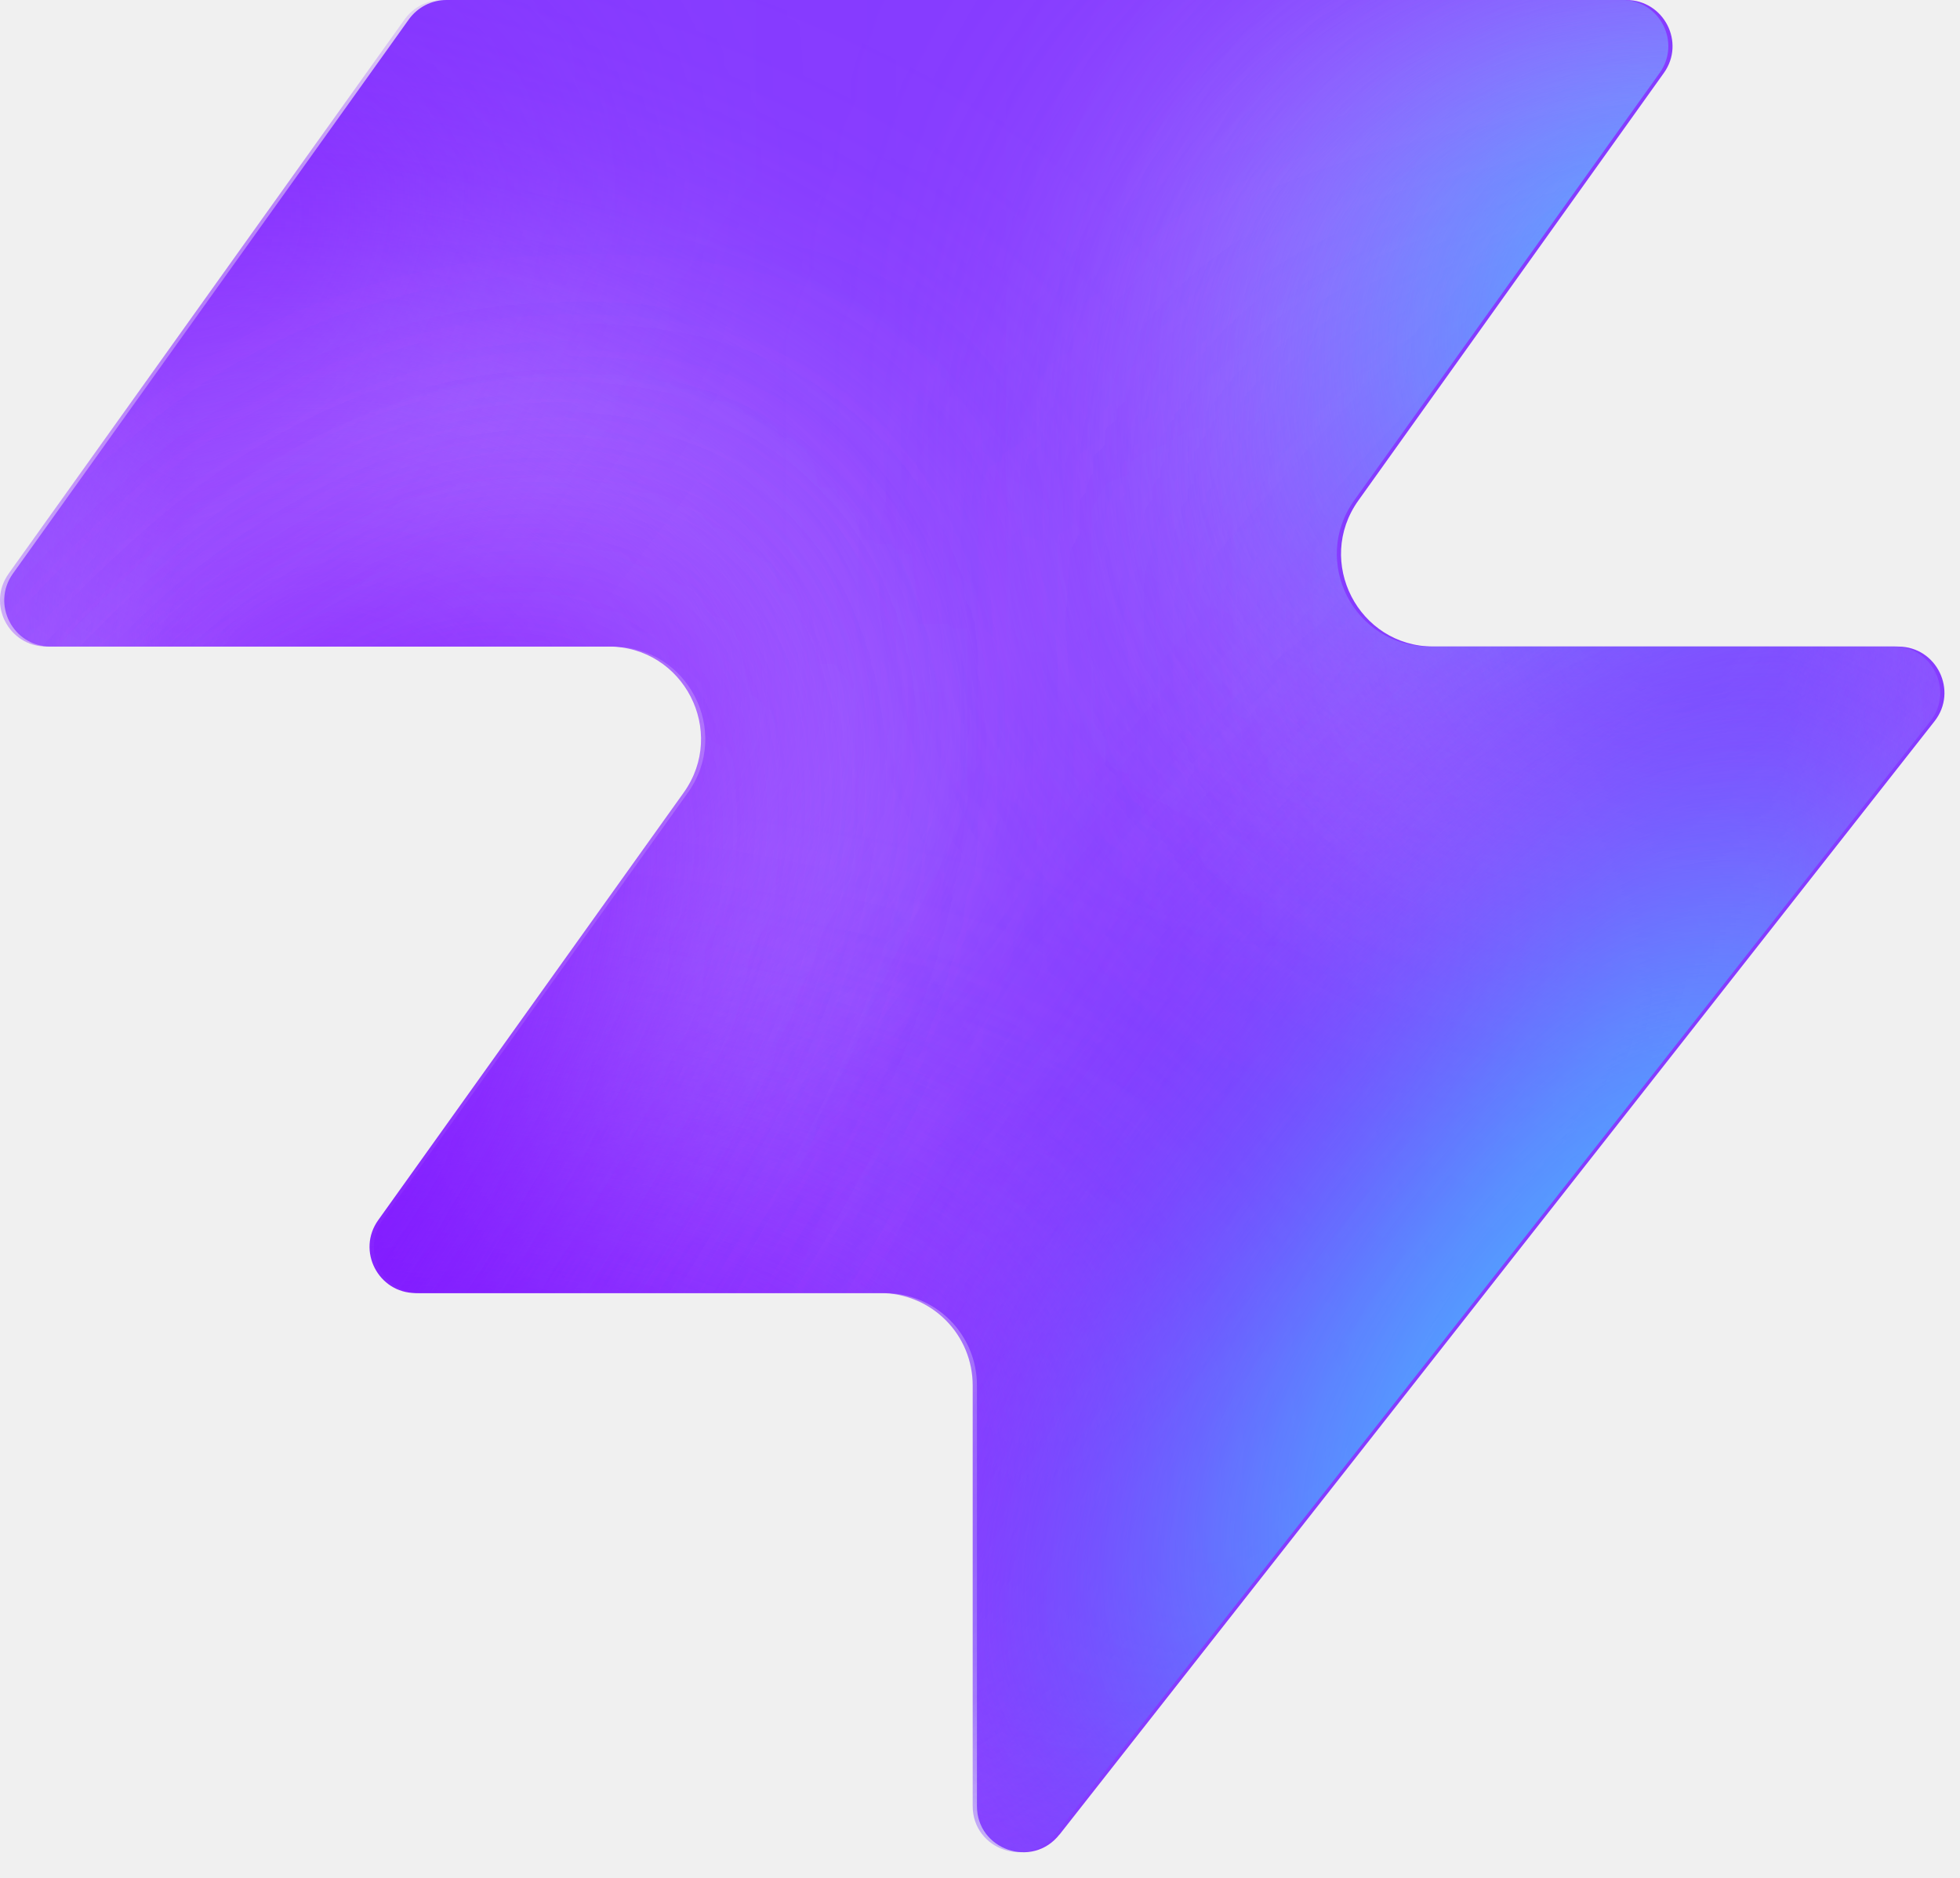
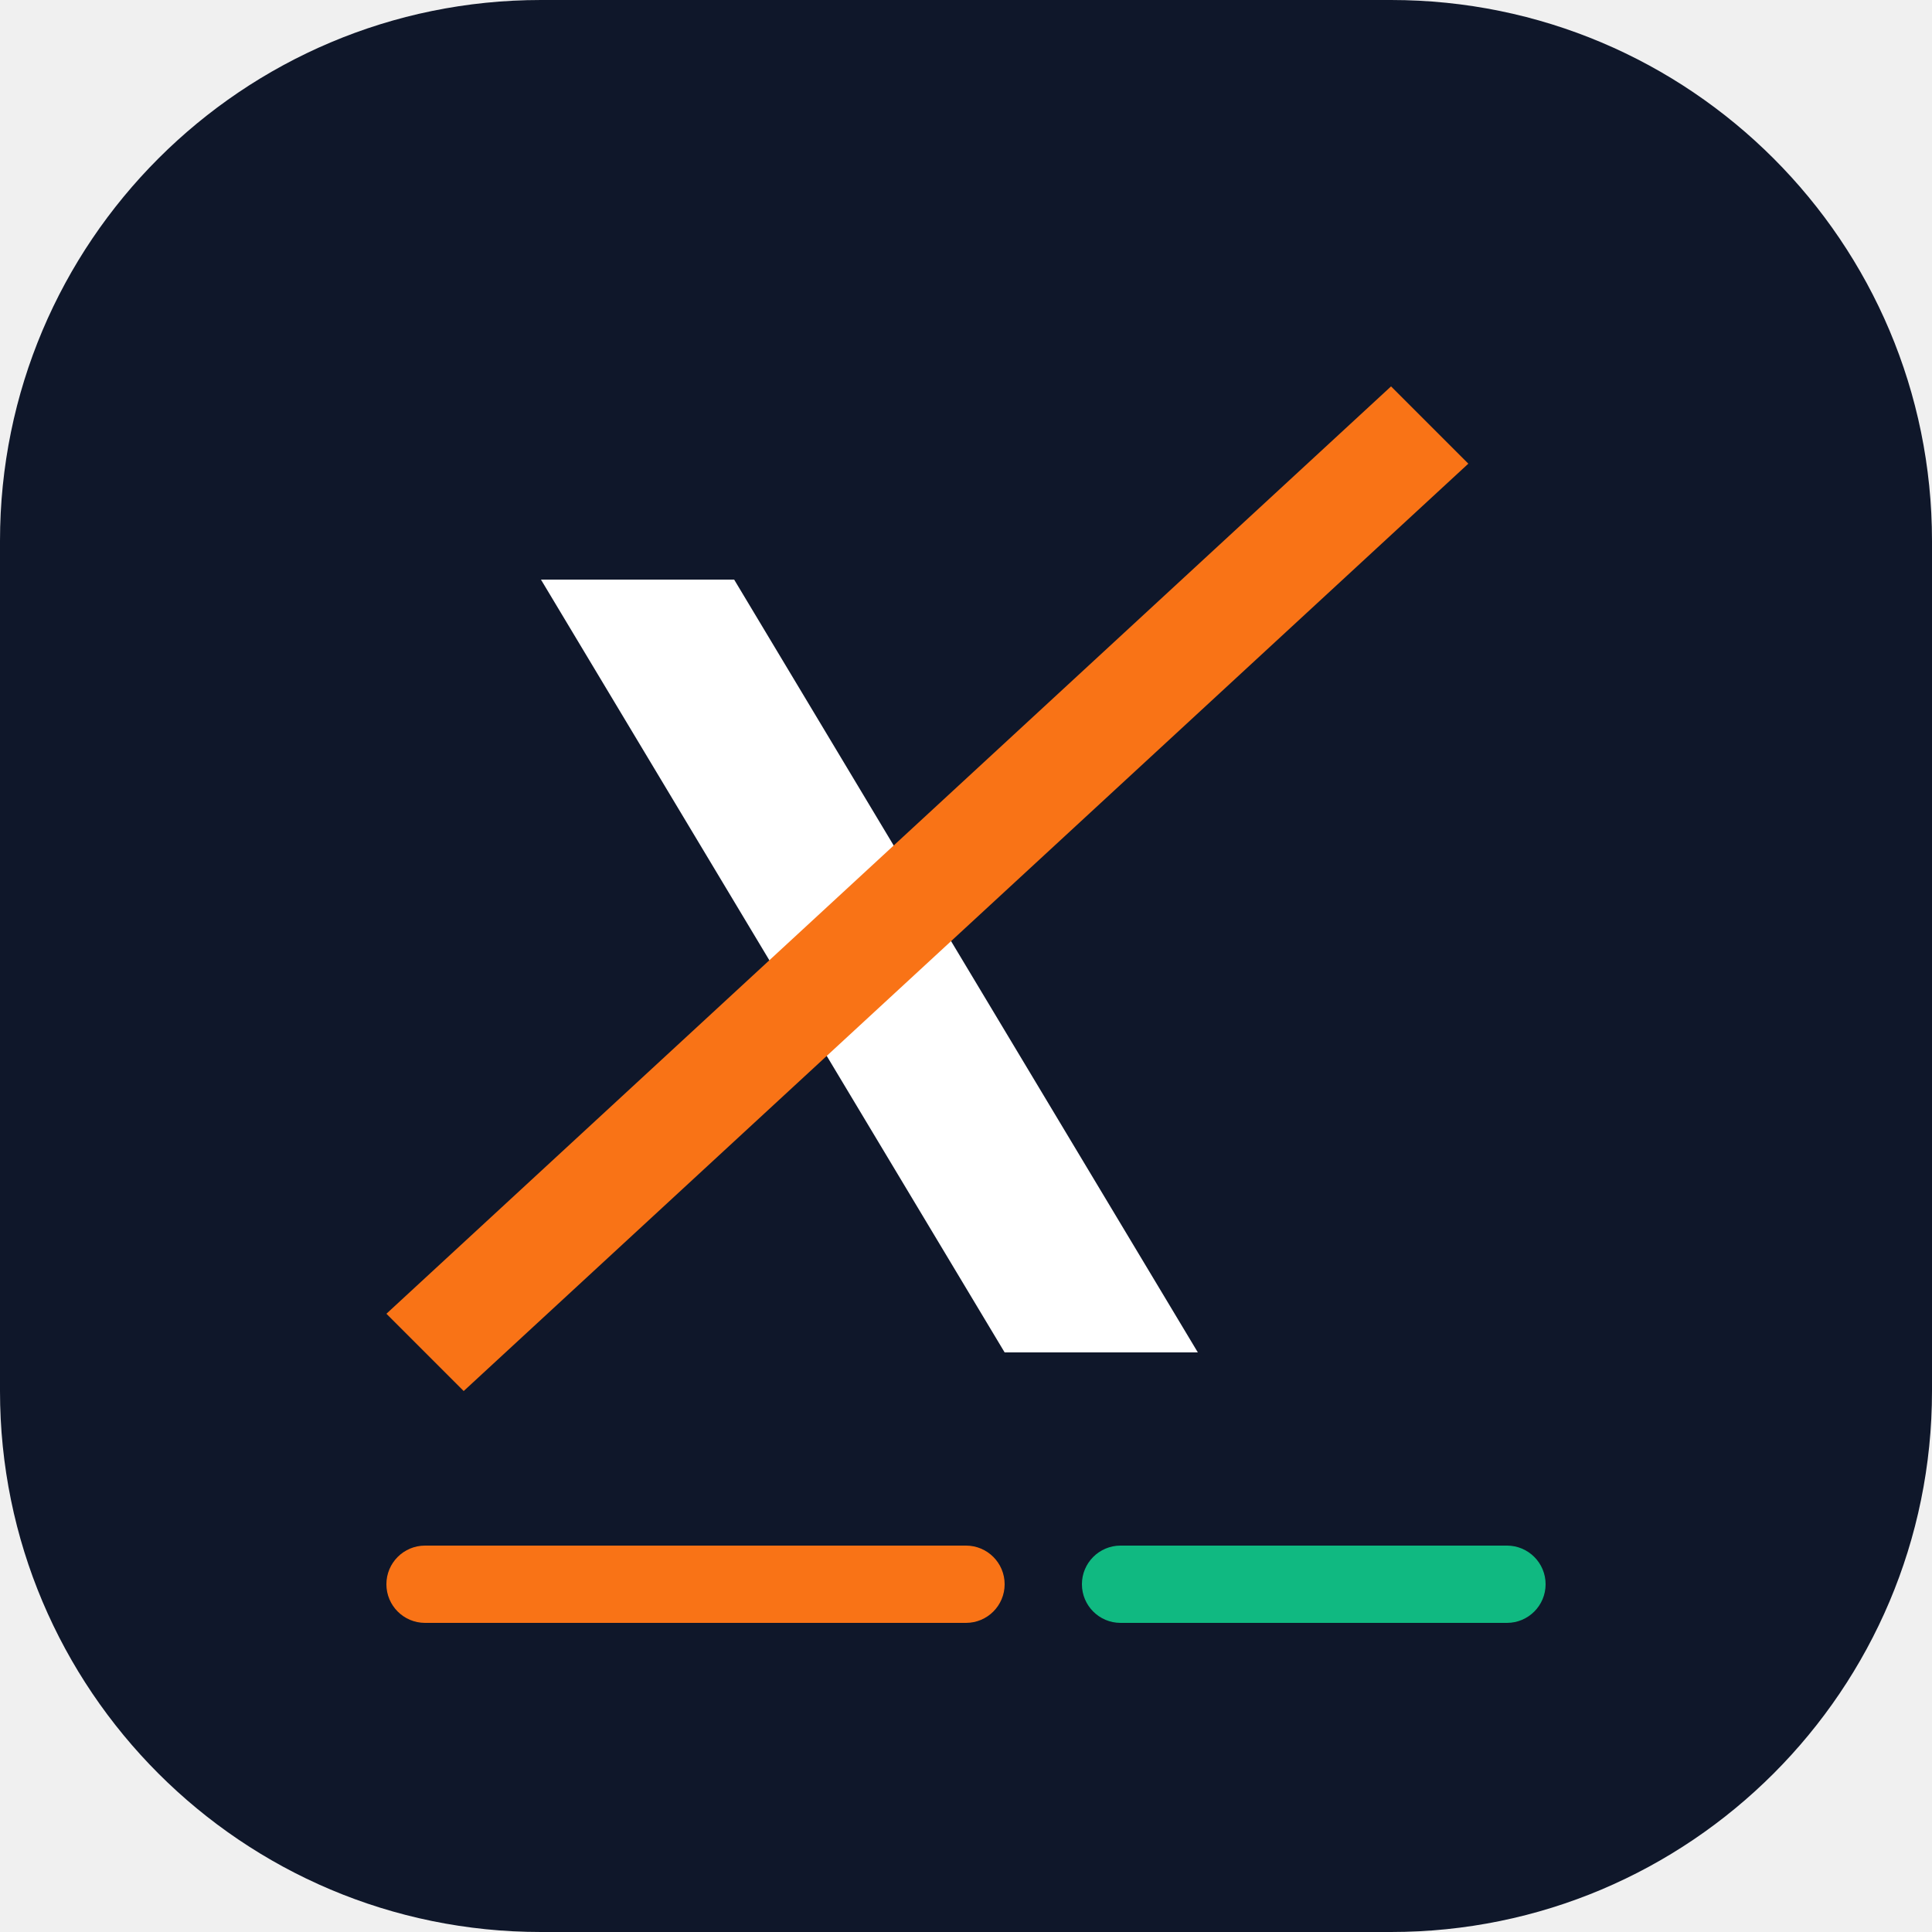
- <svg xmlns="http://www.w3.org/2000/svg" width="48" height="46" fill="none" viewBox="0 0 48 46">
-   <path fill="#863bff" d="M25.946 44.938c-.664.845-2.021.375-2.021-.698V33.937a2.26 2.26 0 0 0-2.262-2.262H10.287c-.92 0-1.456-1.04-.92-1.788l7.48-10.471c1.07-1.497 0-3.578-1.842-3.578H1.237c-.92 0-1.456-1.04-.92-1.788L10.013.474c.214-.297.556-.474.92-.474h28.894c.92 0 1.456 1.04.92 1.788l-7.48 10.471c-1.07 1.498 0 3.579 1.842 3.579h11.377c.943 0 1.473 1.088.89 1.83L25.947 44.94z" style="fill:#863bff;fill:color(display-p3 .525 .23 1);fill-opacity:1" />
-   <mask id="a" width="48" height="46" x="0" y="0" maskUnits="userSpaceOnUse" style="mask-type:alpha">
-     <path fill="#000" d="M25.842 44.938c-.664.844-2.021.375-2.021-.698V33.937a2.26 2.26 0 0 0-2.262-2.262H10.183c-.92 0-1.456-1.04-.92-1.788l7.48-10.471c1.07-1.498 0-3.579-1.842-3.579H1.133c-.92 0-1.456-1.04-.92-1.787L9.91.473c.214-.297.556-.474.92-.474h28.894c.92 0 1.456 1.04.92 1.788l-7.48 10.471c-1.07 1.498 0 3.578 1.842 3.578h11.377c.943 0 1.473 1.088.89 1.832L25.843 44.94z" style="fill:#000;fill-opacity:1" />
-   </mask>
-   <g mask="url(#a)">
-     <g filter="url(#b)">
-       <ellipse cx="5.508" cy="14.704" fill="#ede6ff" rx="5.508" ry="14.704" style="fill:#ede6ff;fill:color(display-p3 .927 .903 1);fill-opacity:1" transform="matrix(.00324 1 1 -.00324 -4.47 31.516)" />
-     </g>
-     <g filter="url(#c)">
-       <ellipse cx="10.399" cy="29.851" fill="#ede6ff" rx="10.399" ry="29.851" style="fill:#ede6ff;fill:color(display-p3 .927 .903 1);fill-opacity:1" transform="matrix(.00324 1 1 -.00324 -39.328 7.883)" />
-     </g>
-     <g filter="url(#d)">
-       <ellipse cx="5.508" cy="30.487" fill="#7e14ff" rx="5.508" ry="30.487" style="fill:#7e14ff;fill:color(display-p3 .492 .077 1);fill-opacity:1" transform="rotate(89.814 -25.913 -14.639)scale(1 -1)" />
-     </g>
-     <g filter="url(#e)">
-       <ellipse cx="5.508" cy="30.599" fill="#7e14ff" rx="5.508" ry="30.599" style="fill:#7e14ff;fill:color(display-p3 .492 .077 1);fill-opacity:1" transform="rotate(89.814 -32.644 -3.334)scale(1 -1)" />
-     </g>
-     <g filter="url(#f)">
-       <ellipse cx="5.508" cy="30.599" fill="#7e14ff" rx="5.508" ry="30.599" style="fill:#7e14ff;fill:color(display-p3 .492 .077 1);fill-opacity:1" transform="matrix(.00324 1 1 -.00324 -34.34 30.47)" />
-     </g>
-     <g filter="url(#g)">
-       <ellipse cx="14.072" cy="22.078" fill="#ede6ff" rx="14.072" ry="22.078" style="fill:#ede6ff;fill:color(display-p3 .927 .903 1);fill-opacity:1" transform="rotate(93.35 24.506 48.493)scale(-1 1)" />
-     </g>
-     <g filter="url(#h)">
-       <ellipse cx="3.47" cy="21.501" fill="#7e14ff" rx="3.47" ry="21.501" style="fill:#7e14ff;fill:color(display-p3 .492 .077 1);fill-opacity:1" transform="rotate(89.009 28.708 47.59)scale(-1 1)" />
-     </g>
-     <g filter="url(#i)">
-       <ellipse cx="3.47" cy="21.501" fill="#7e14ff" rx="3.47" ry="21.501" style="fill:#7e14ff;fill:color(display-p3 .492 .077 1);fill-opacity:1" transform="rotate(89.009 28.708 47.59)scale(-1 1)" />
-     </g>
-     <g filter="url(#j)">
-       <ellipse cx=".387" cy="8.972" fill="#7e14ff" rx="4.407" ry="29.108" style="fill:#7e14ff;fill:color(display-p3 .492 .077 1);fill-opacity:1" transform="rotate(39.51 .387 8.972)" />
-     </g>
-     <g filter="url(#k)">
-       <ellipse cx="47.523" cy="-6.092" fill="#7e14ff" rx="4.407" ry="29.108" style="fill:#7e14ff;fill:color(display-p3 .492 .077 1);fill-opacity:1" transform="rotate(37.892 47.523 -6.092)" />
-     </g>
-     <g filter="url(#l)">
-       <ellipse cx="41.412" cy="6.333" fill="#47bfff" rx="5.971" ry="9.665" style="fill:#47bfff;fill:color(display-p3 .28 .748 1);fill-opacity:1" transform="rotate(37.892 41.412 6.333)" />
-     </g>
-     <g filter="url(#m)">
-       <ellipse cx="-1.879" cy="38.332" fill="#7e14ff" rx="4.407" ry="29.108" style="fill:#7e14ff;fill:color(display-p3 .492 .077 1);fill-opacity:1" transform="rotate(37.892 -1.88 38.332)" />
-     </g>
-     <g filter="url(#n)">
-       <ellipse cx="-1.879" cy="38.332" fill="#7e14ff" rx="4.407" ry="29.108" style="fill:#7e14ff;fill:color(display-p3 .492 .077 1);fill-opacity:1" transform="rotate(37.892 -1.88 38.332)" />
-     </g>
-     <g filter="url(#o)">
-       <ellipse cx="35.651" cy="29.907" fill="#7e14ff" rx="4.407" ry="29.108" style="fill:#7e14ff;fill:color(display-p3 .492 .077 1);fill-opacity:1" transform="rotate(37.892 35.651 29.907)" />
-     </g>
-     <g filter="url(#p)">
-       <ellipse cx="38.418" cy="32.4" fill="#47bfff" rx="5.971" ry="15.297" style="fill:#47bfff;fill:color(display-p3 .28 .748 1);fill-opacity:1" transform="rotate(37.892 38.418 32.4)" />
-     </g>
-   </g>
-   <defs>
-     <filter id="b" width="60.045" height="41.654" x="-19.77" y="16.149" color-interpolation-filters="sRGB" filterUnits="userSpaceOnUse">
-       <feFlood flood-opacity="0" result="BackgroundImageFix" />
-       <feBlend in="SourceGraphic" in2="BackgroundImageFix" result="shape" />
-       <feGaussianBlur result="effect1_foregroundBlur_2002_17158" stdDeviation="7.659" />
-     </filter>
-     <filter id="c" width="90.34" height="51.437" x="-54.613" y="-7.533" color-interpolation-filters="sRGB" filterUnits="userSpaceOnUse">
-       <feFlood flood-opacity="0" result="BackgroundImageFix" />
-       <feBlend in="SourceGraphic" in2="BackgroundImageFix" result="shape" />
-       <feGaussianBlur result="effect1_foregroundBlur_2002_17158" stdDeviation="7.659" />
-     </filter>
-     <filter id="d" width="79.355" height="29.4" x="-49.64" y="2.03" color-interpolation-filters="sRGB" filterUnits="userSpaceOnUse">
-       <feFlood flood-opacity="0" result="BackgroundImageFix" />
-       <feBlend in="SourceGraphic" in2="BackgroundImageFix" result="shape" />
-       <feGaussianBlur result="effect1_foregroundBlur_2002_17158" stdDeviation="4.596" />
-     </filter>
-     <filter id="e" width="79.579" height="29.4" x="-45.045" y="20.029" color-interpolation-filters="sRGB" filterUnits="userSpaceOnUse">
-       <feFlood flood-opacity="0" result="BackgroundImageFix" />
-       <feBlend in="SourceGraphic" in2="BackgroundImageFix" result="shape" />
-       <feGaussianBlur result="effect1_foregroundBlur_2002_17158" stdDeviation="4.596" />
-     </filter>
-     <filter id="f" width="79.579" height="29.4" x="-43.513" y="21.178" color-interpolation-filters="sRGB" filterUnits="userSpaceOnUse">
-       <feFlood flood-opacity="0" result="BackgroundImageFix" />
-       <feBlend in="SourceGraphic" in2="BackgroundImageFix" result="shape" />
-       <feGaussianBlur result="effect1_foregroundBlur_2002_17158" stdDeviation="4.596" />
-     </filter>
-     <filter id="g" width="74.749" height="58.852" x="15.756" y="-17.901" color-interpolation-filters="sRGB" filterUnits="userSpaceOnUse">
-       <feFlood flood-opacity="0" result="BackgroundImageFix" />
-       <feBlend in="SourceGraphic" in2="BackgroundImageFix" result="shape" />
-       <feGaussianBlur result="effect1_foregroundBlur_2002_17158" stdDeviation="7.659" />
-     </filter>
-     <filter id="h" width="61.377" height="25.362" x="23.548" y="2.284" color-interpolation-filters="sRGB" filterUnits="userSpaceOnUse">
-       <feFlood flood-opacity="0" result="BackgroundImageFix" />
-       <feBlend in="SourceGraphic" in2="BackgroundImageFix" result="shape" />
-       <feGaussianBlur result="effect1_foregroundBlur_2002_17158" stdDeviation="4.596" />
-     </filter>
-     <filter id="i" width="61.377" height="25.362" x="23.548" y="2.284" color-interpolation-filters="sRGB" filterUnits="userSpaceOnUse">
-       <feFlood flood-opacity="0" result="BackgroundImageFix" />
-       <feBlend in="SourceGraphic" in2="BackgroundImageFix" result="shape" />
-       <feGaussianBlur result="effect1_foregroundBlur_2002_17158" stdDeviation="4.596" />
-     </filter>
-     <filter id="j" width="56.045" height="63.649" x="-27.636" y="-22.853" color-interpolation-filters="sRGB" filterUnits="userSpaceOnUse">
-       <feFlood flood-opacity="0" result="BackgroundImageFix" />
-       <feBlend in="SourceGraphic" in2="BackgroundImageFix" result="shape" />
-       <feGaussianBlur result="effect1_foregroundBlur_2002_17158" stdDeviation="4.596" />
-     </filter>
-     <filter id="k" width="54.814" height="64.646" x="20.116" y="-38.415" color-interpolation-filters="sRGB" filterUnits="userSpaceOnUse">
-       <feFlood flood-opacity="0" result="BackgroundImageFix" />
-       <feBlend in="SourceGraphic" in2="BackgroundImageFix" result="shape" />
-       <feGaussianBlur result="effect1_foregroundBlur_2002_17158" stdDeviation="4.596" />
-     </filter>
-     <filter id="l" width="33.541" height="35.313" x="24.641" y="-11.323" color-interpolation-filters="sRGB" filterUnits="userSpaceOnUse">
-       <feFlood flood-opacity="0" result="BackgroundImageFix" />
-       <feBlend in="SourceGraphic" in2="BackgroundImageFix" result="shape" />
-       <feGaussianBlur result="effect1_foregroundBlur_2002_17158" stdDeviation="4.596" />
-     </filter>
-     <filter id="m" width="54.814" height="64.646" x="-29.286" y="6.009" color-interpolation-filters="sRGB" filterUnits="userSpaceOnUse">
-       <feFlood flood-opacity="0" result="BackgroundImageFix" />
-       <feBlend in="SourceGraphic" in2="BackgroundImageFix" result="shape" />
-       <feGaussianBlur result="effect1_foregroundBlur_2002_17158" stdDeviation="4.596" />
-     </filter>
-     <filter id="n" width="54.814" height="64.646" x="-29.286" y="6.009" color-interpolation-filters="sRGB" filterUnits="userSpaceOnUse">
-       <feFlood flood-opacity="0" result="BackgroundImageFix" />
-       <feBlend in="SourceGraphic" in2="BackgroundImageFix" result="shape" />
-       <feGaussianBlur result="effect1_foregroundBlur_2002_17158" stdDeviation="4.596" />
-     </filter>
-     <filter id="o" width="54.814" height="64.646" x="8.244" y="-2.416" color-interpolation-filters="sRGB" filterUnits="userSpaceOnUse">
-       <feFlood flood-opacity="0" result="BackgroundImageFix" />
-       <feBlend in="SourceGraphic" in2="BackgroundImageFix" result="shape" />
-       <feGaussianBlur result="effect1_foregroundBlur_2002_17158" stdDeviation="4.596" />
-     </filter>
-     <filter id="p" width="39.409" height="43.623" x="18.713" y="10.588" color-interpolation-filters="sRGB" filterUnits="userSpaceOnUse">
-       <feFlood flood-opacity="0" result="BackgroundImageFix" />
-       <feBlend in="SourceGraphic" in2="BackgroundImageFix" result="shape" />
-       <feGaussianBlur result="effect1_foregroundBlur_2002_17158" stdDeviation="4.596" />
-     </filter>
-   </defs>
+ <svg xmlns="http://www.w3.org/2000/svg" viewBox="0 0 100 100" width="100" height="100">
+   <rect width="100" height="100" rx="28" fill="#0F172A" />
+   <path d="M 28 30 L 52 70 L 62 70 L 38 30 Z" fill="#FFFFFF" />
+   <path d="M 24 72 L 76 24 L 72 20 L 20 68 Z" fill="#F97316" />
+   <rect x="20" y="80" width="32" height="4" rx="2" fill="#F97316" />
+   <rect x="56" y="80" width="24" height="4" rx="2" fill="#10B981" />
</svg>
